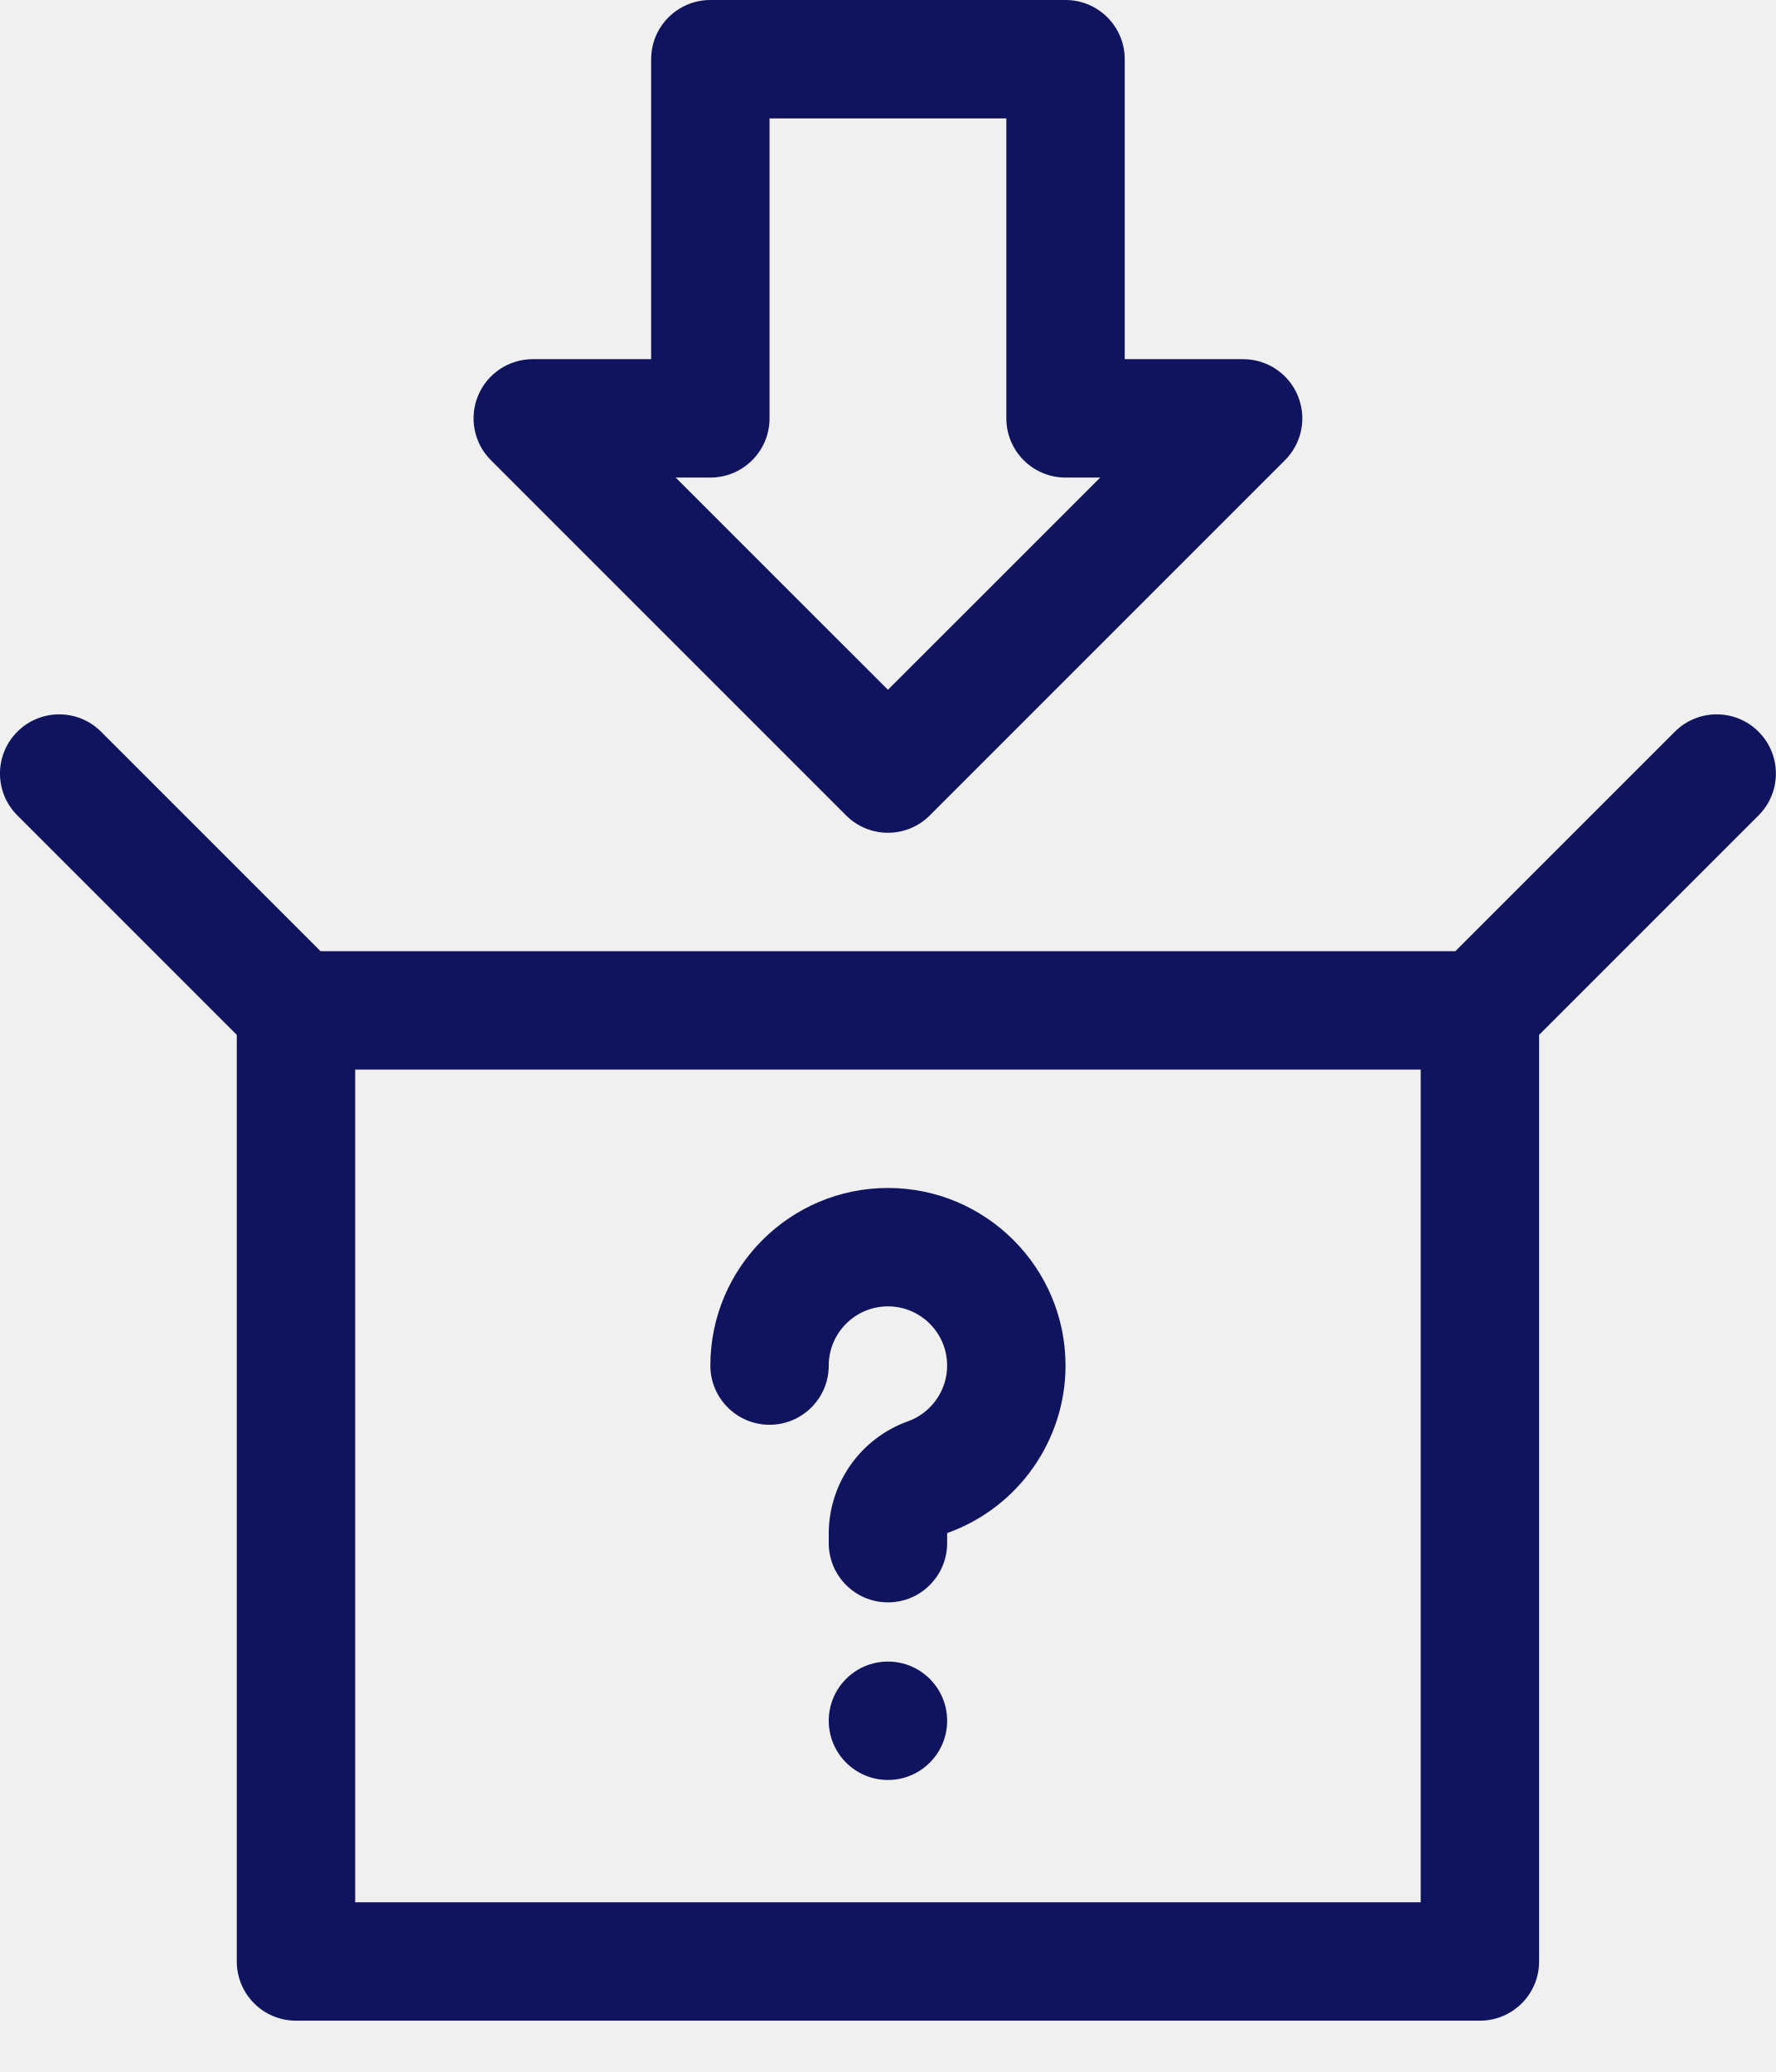
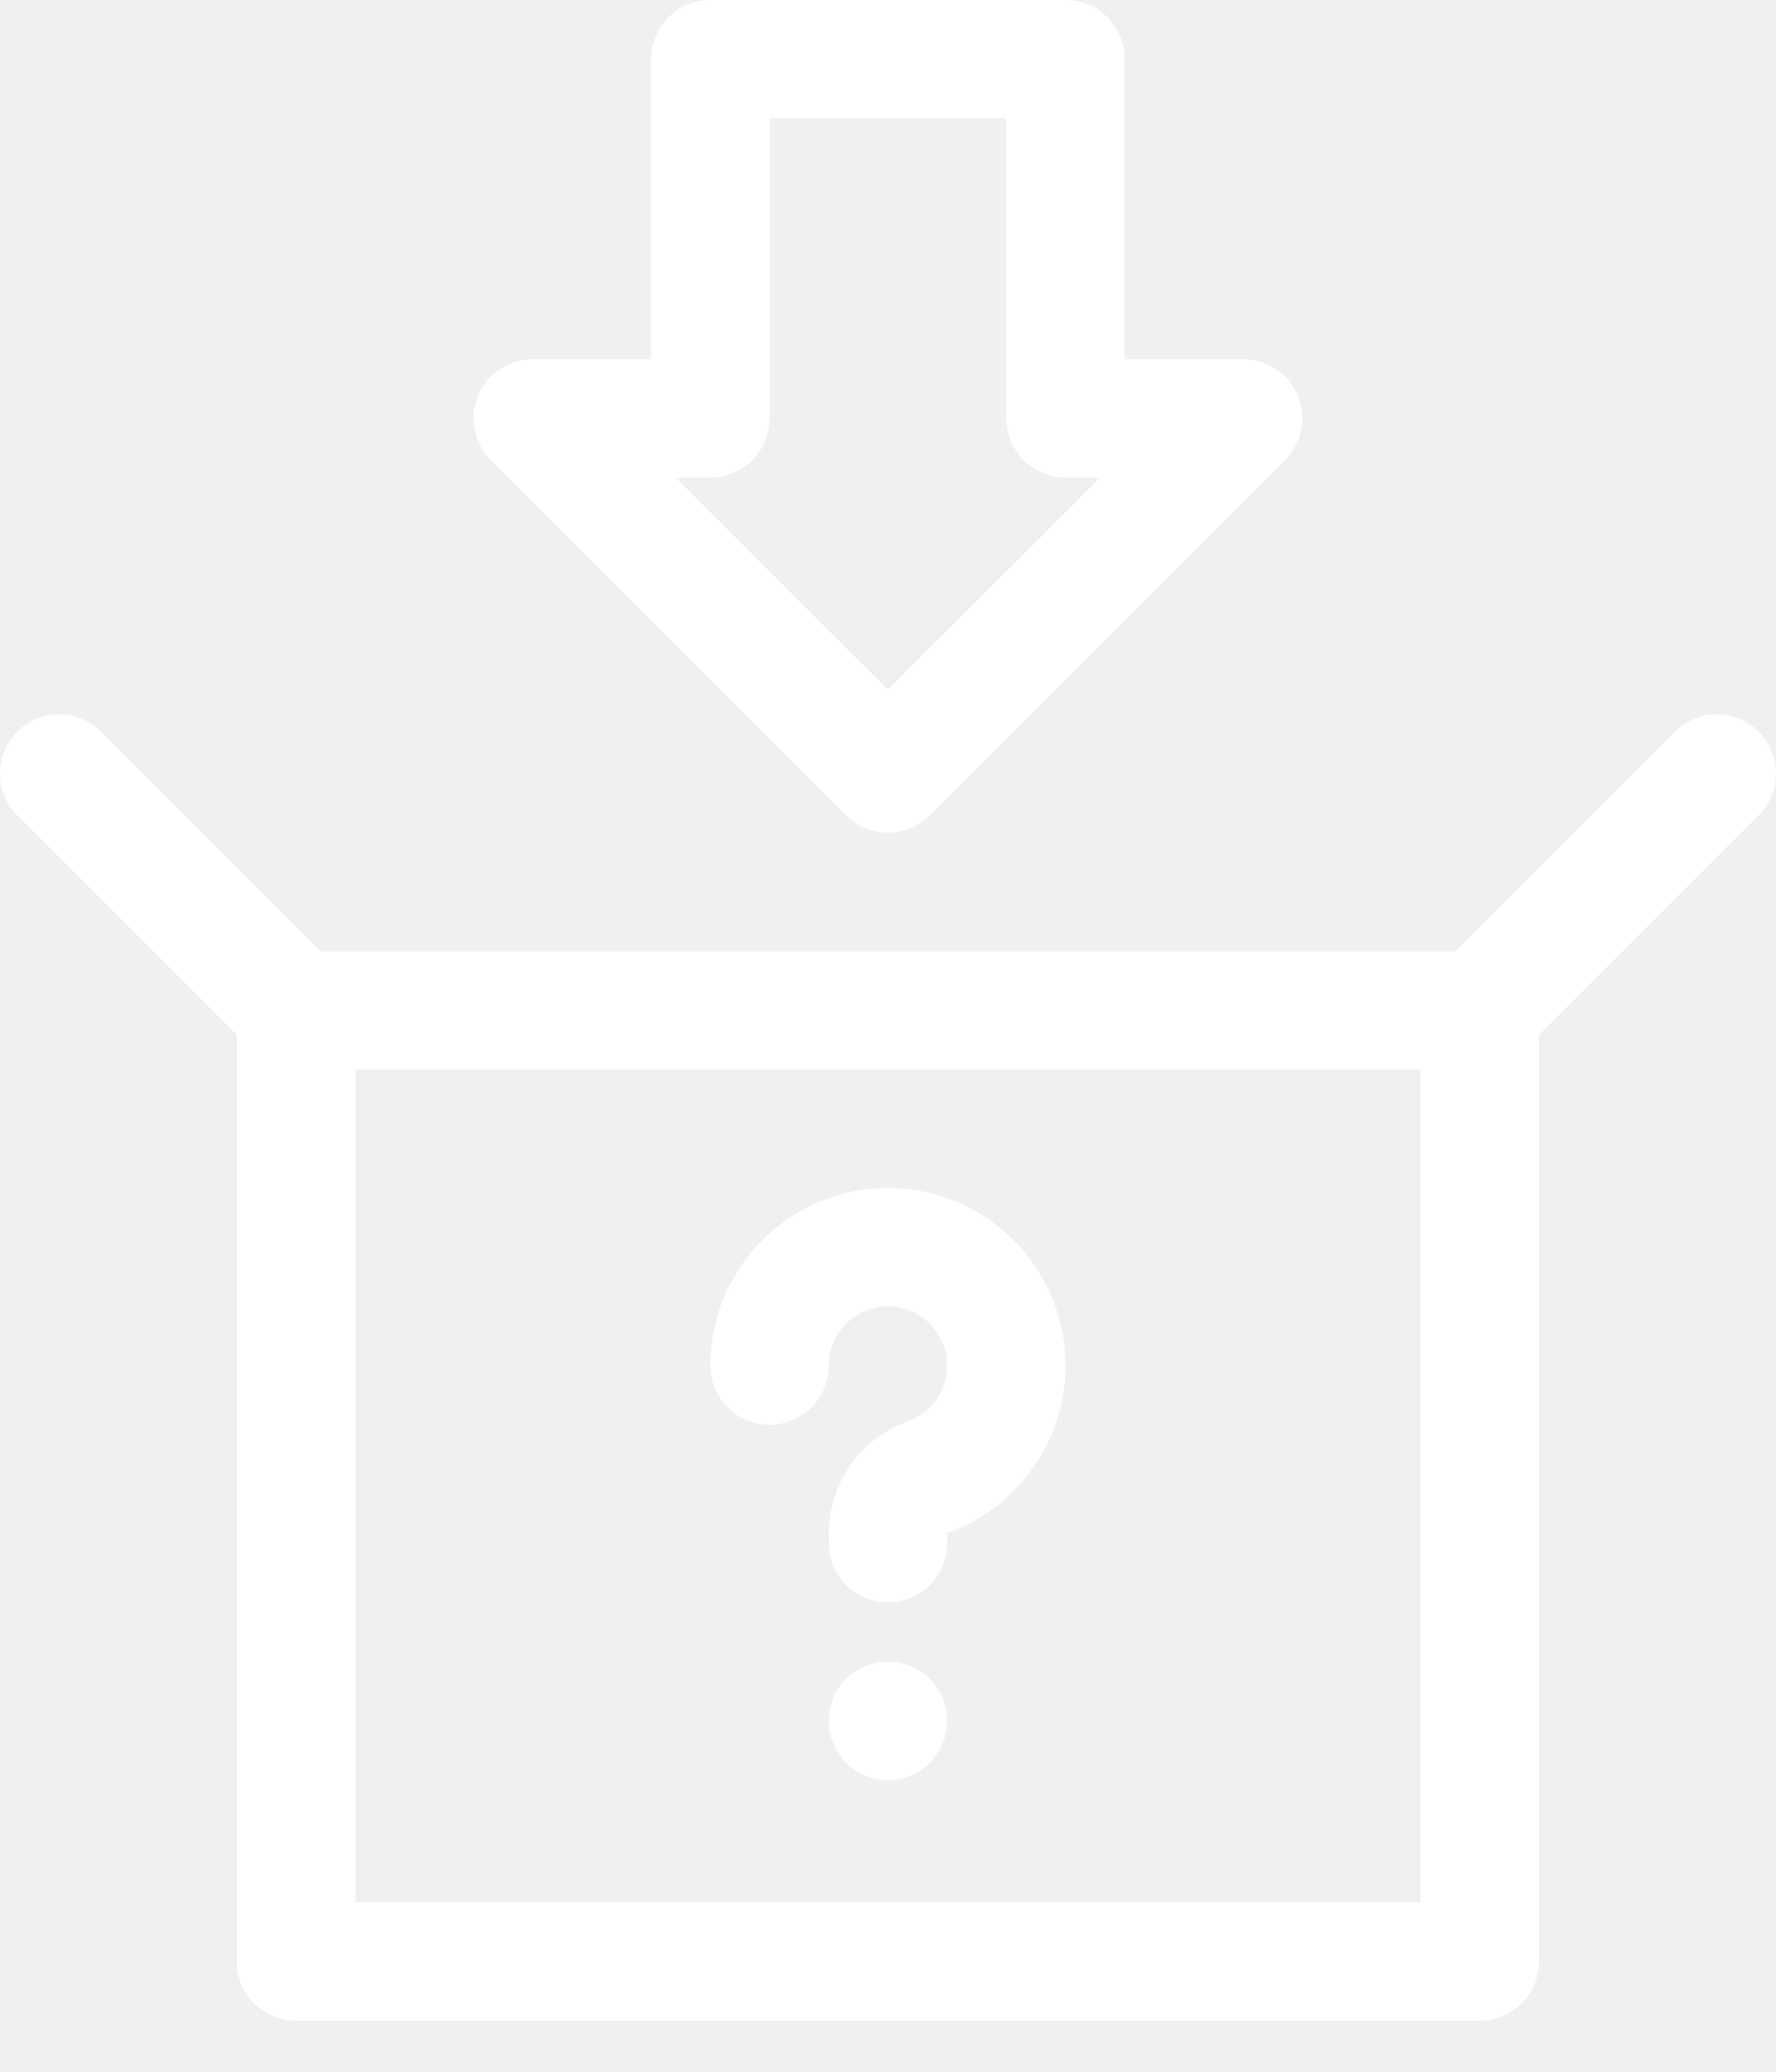
<svg xmlns="http://www.w3.org/2000/svg" width="30" height="35" viewBox="0 0 30 35" fill="none">
-   <path d="M29.707 12.36C29.317 11.969 28.683 11.969 28.293 12.36L24.586 16.067H5.414L1.707 12.36C1.317 11.969 0.683 11.969 0.293 12.36C-0.098 12.75 -0.098 13.383 0.293 13.774L4 17.481V33.133C4 33.686 4.448 34.133 5 34.133H25C25.552 34.133 26 33.686 26 33.133V17.481L29.707 13.774C30.098 13.383 30.098 12.75 29.707 12.36ZM6 32.133V18.067H24V32.133H6Z" fill="#10145F" />
-   <path d="M15 20.067C13.346 20.067 12 21.413 12 23.067C12 23.619 12.448 24.067 13 24.067C13.552 24.067 14 23.619 14 23.067C14 22.515 14.449 22.067 15 22.067C15.551 22.067 16 22.515 16 23.067C16 23.488 15.734 23.867 15.337 24.009C14.537 24.295 14 25.058 14 25.908V26.067C14 26.619 14.448 27.067 15 27.067C15.552 27.067 16 26.619 16 26.067V25.908C16 25.901 16.005 25.894 16.012 25.892C17.201 25.465 18 24.33 18 23.067C18 21.413 16.654 20.067 15 20.067Z" fill="#10145F" />
-   <path d="M15 30.067C15.552 30.067 16 29.619 16 29.067C16 28.514 15.552 28.067 15 28.067C14.448 28.067 14 28.514 14 29.067C14 29.619 14.448 30.067 15 30.067Z" fill="#10145F" />
-   <path d="M14.293 13.774C14.488 13.969 14.744 14.067 15 14.067C15.256 14.067 15.512 13.969 15.707 13.774L21.707 7.774C21.993 7.488 22.079 7.058 21.924 6.684C21.769 6.31 21.404 6.067 21 6.067H19V1C19 0.448 18.552 0 18 0H12C11.448 0 11 0.448 11 1V6.067H9C8.596 6.067 8.231 6.31 8.076 6.684C7.921 7.058 8.007 7.488 8.293 7.774L14.293 13.774ZM12 8.067C12.552 8.067 13 7.619 13 7.067V2H17V7.067C17 7.619 17.448 8.067 18 8.067H18.586L15 11.652L11.414 8.067H12Z" fill="#10145F" />
+   <path d="M29.707 12.36C29.317 11.969 28.683 11.969 28.293 12.36L24.586 16.067H5.414L1.707 12.36C1.317 11.969 0.683 11.969 0.293 12.36C-0.098 12.75 -0.098 13.383 0.293 13.774L4 17.481V33.133C4 33.686 4.448 34.133 5 34.133H25C25.552 34.133 26 33.686 26 33.133V17.481L29.707 13.774C30.098 13.383 30.098 12.75 29.707 12.36ZM6 32.133V18.067H24V32.133H6Z" fill="white" />
+   <path d="M15 20.067C13.346 20.067 12 21.413 12 23.067C12 23.619 12.448 24.067 13 24.067C13.552 24.067 14 23.619 14 23.067C14 22.515 14.449 22.067 15 22.067C15.551 22.067 16 22.515 16 23.067C16 23.488 15.734 23.867 15.337 24.009C14.537 24.295 14 25.058 14 25.908V26.067C14 26.619 14.448 27.067 15 27.067C15.552 27.067 16 26.619 16 26.067V25.908C16 25.901 16.005 25.894 16.012 25.892C17.201 25.465 18 24.33 18 23.067C18 21.413 16.654 20.067 15 20.067Z" fill="white" />
+   <path d="M15 30.067C15.552 30.067 16 29.619 16 29.067C16 28.514 15.552 28.067 15 28.067C14.448 28.067 14 28.514 14 29.067C14 29.619 14.448 30.067 15 30.067Z" fill="white" />
+   <path d="M14.293 13.774C14.488 13.969 14.744 14.067 15 14.067C15.256 14.067 15.512 13.969 15.707 13.774L21.707 7.774C21.993 7.488 22.079 7.058 21.924 6.684C21.769 6.31 21.404 6.067 21 6.067H19V1C19 0.448 18.552 0 18 0H12C11.448 0 11 0.448 11 1V6.067H9C8.596 6.067 8.231 6.31 8.076 6.684C7.921 7.058 8.007 7.488 8.293 7.774L14.293 13.774ZM12 8.067C12.552 8.067 13 7.619 13 7.067V2H17V7.067C17 7.619 17.448 8.067 18 8.067H18.586L15 11.652L11.414 8.067H12Z" fill="white" />
</svg>
